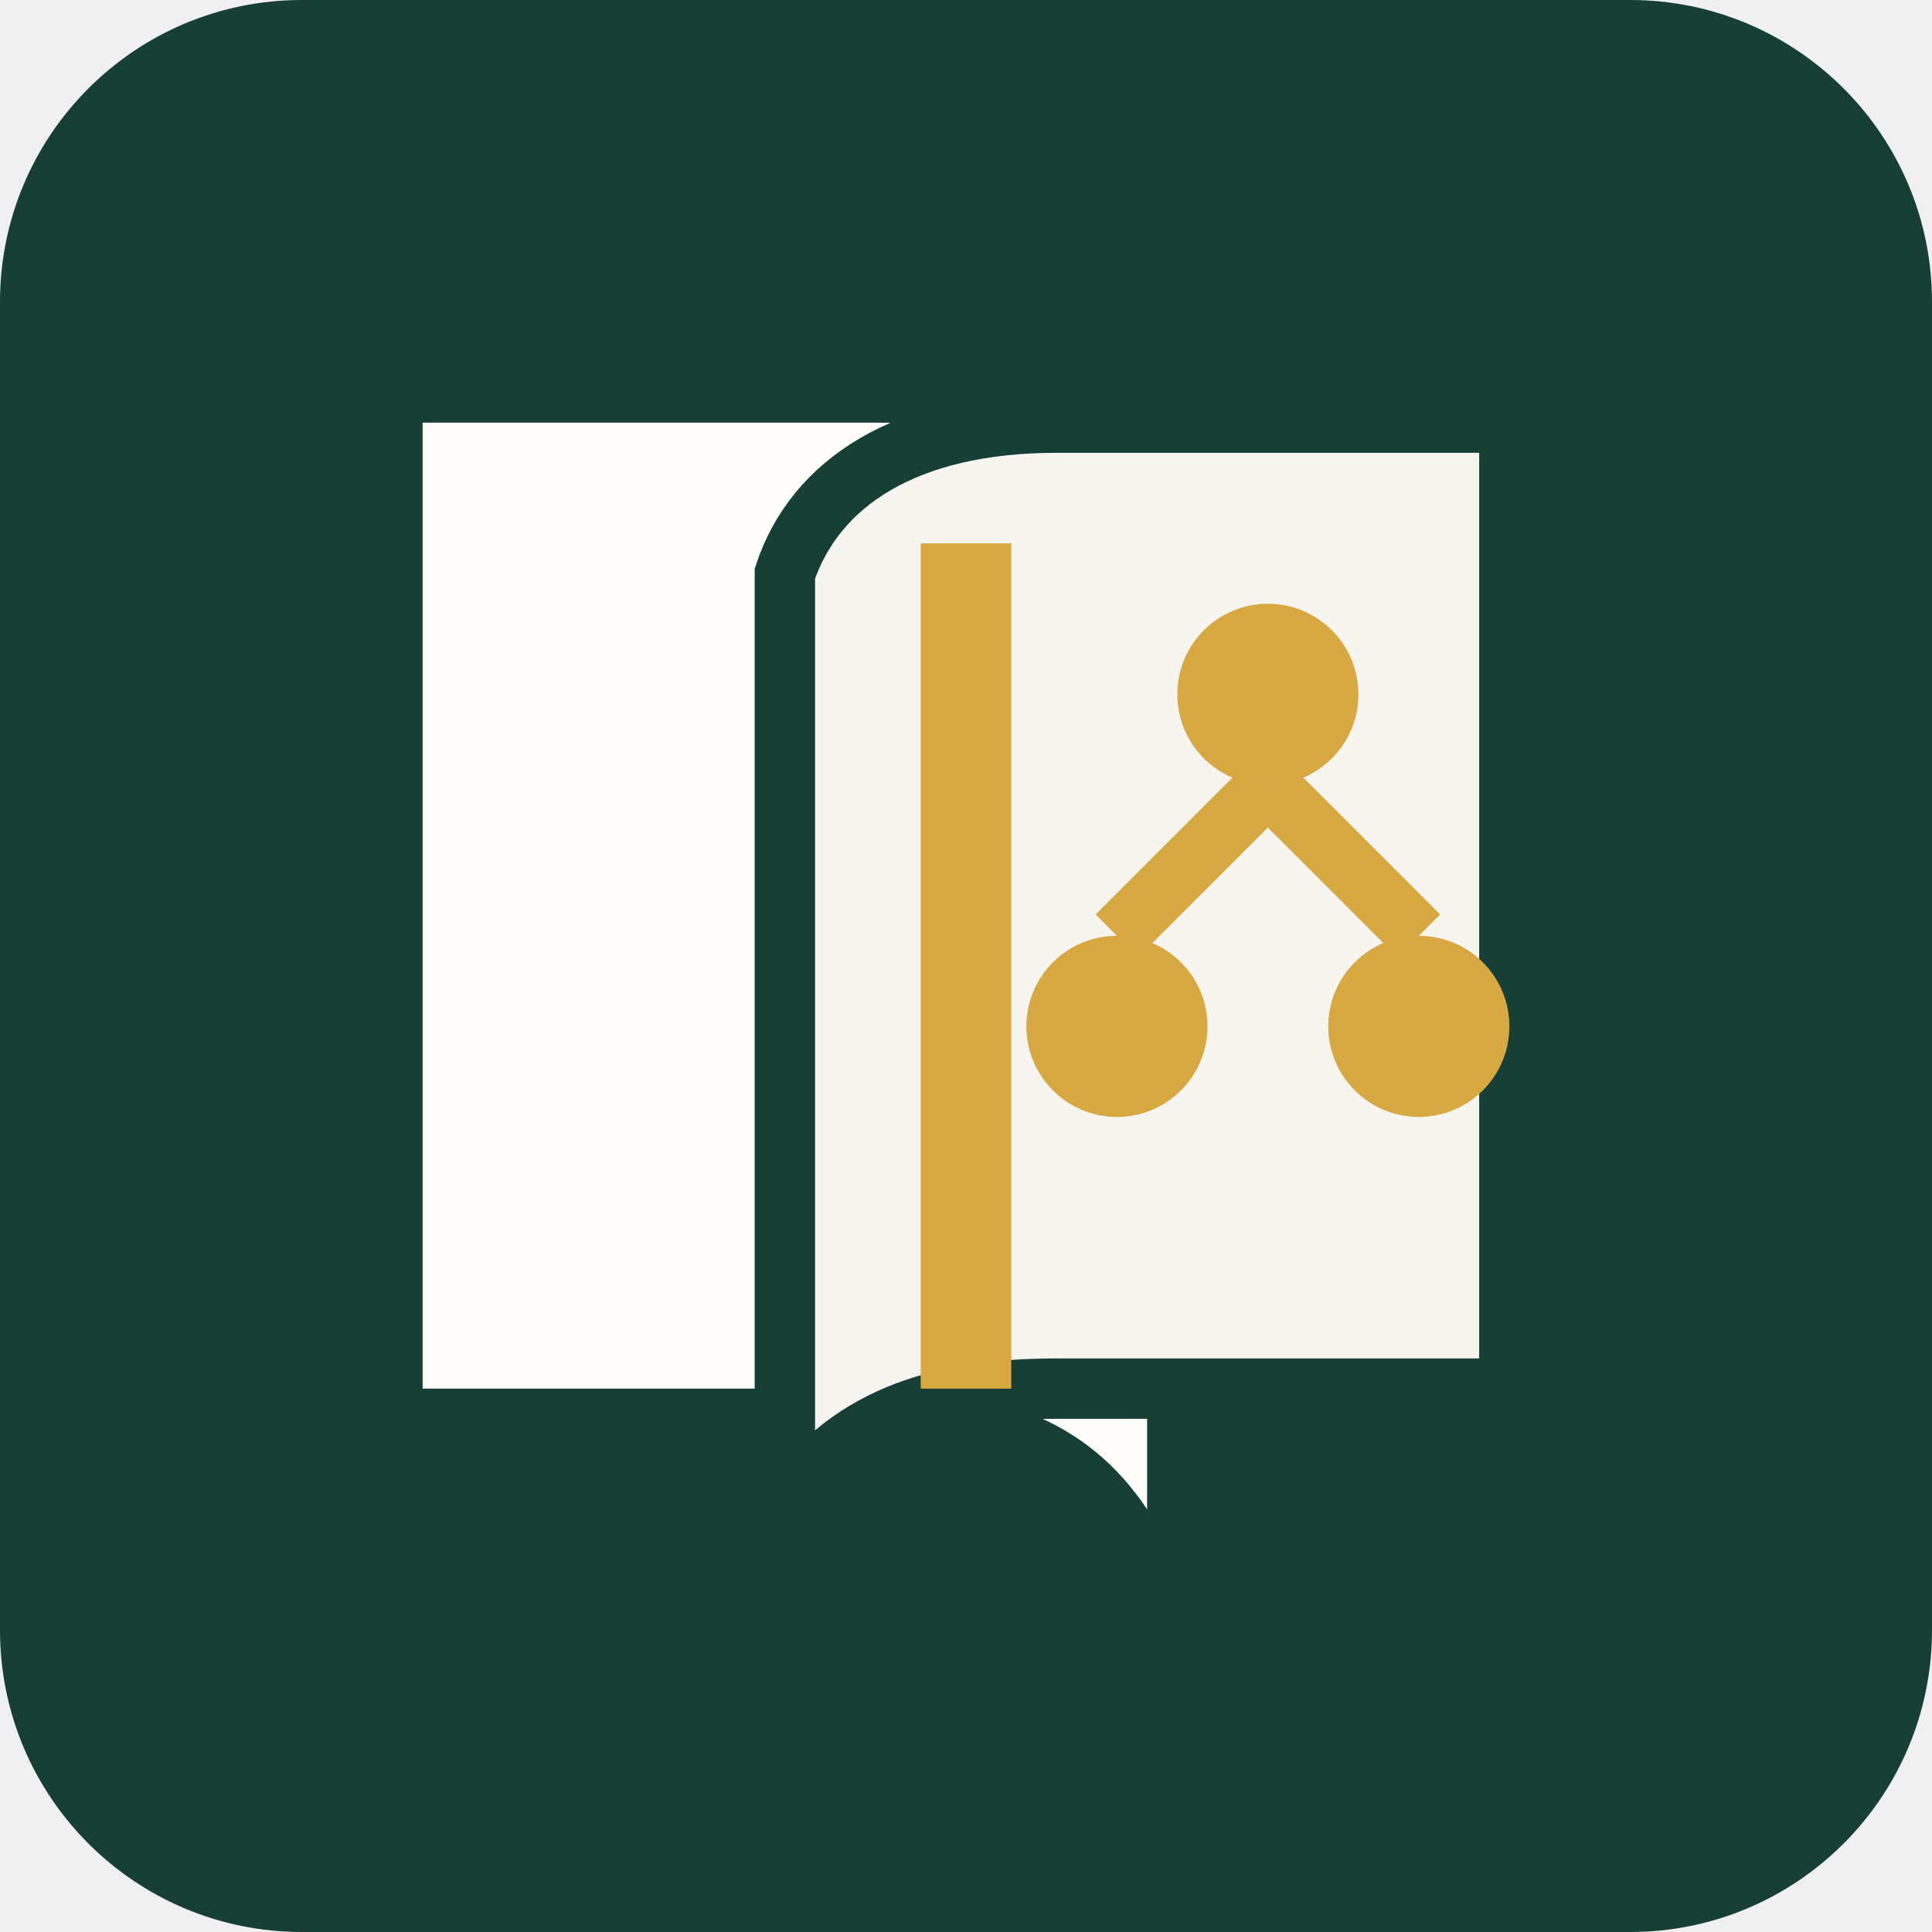
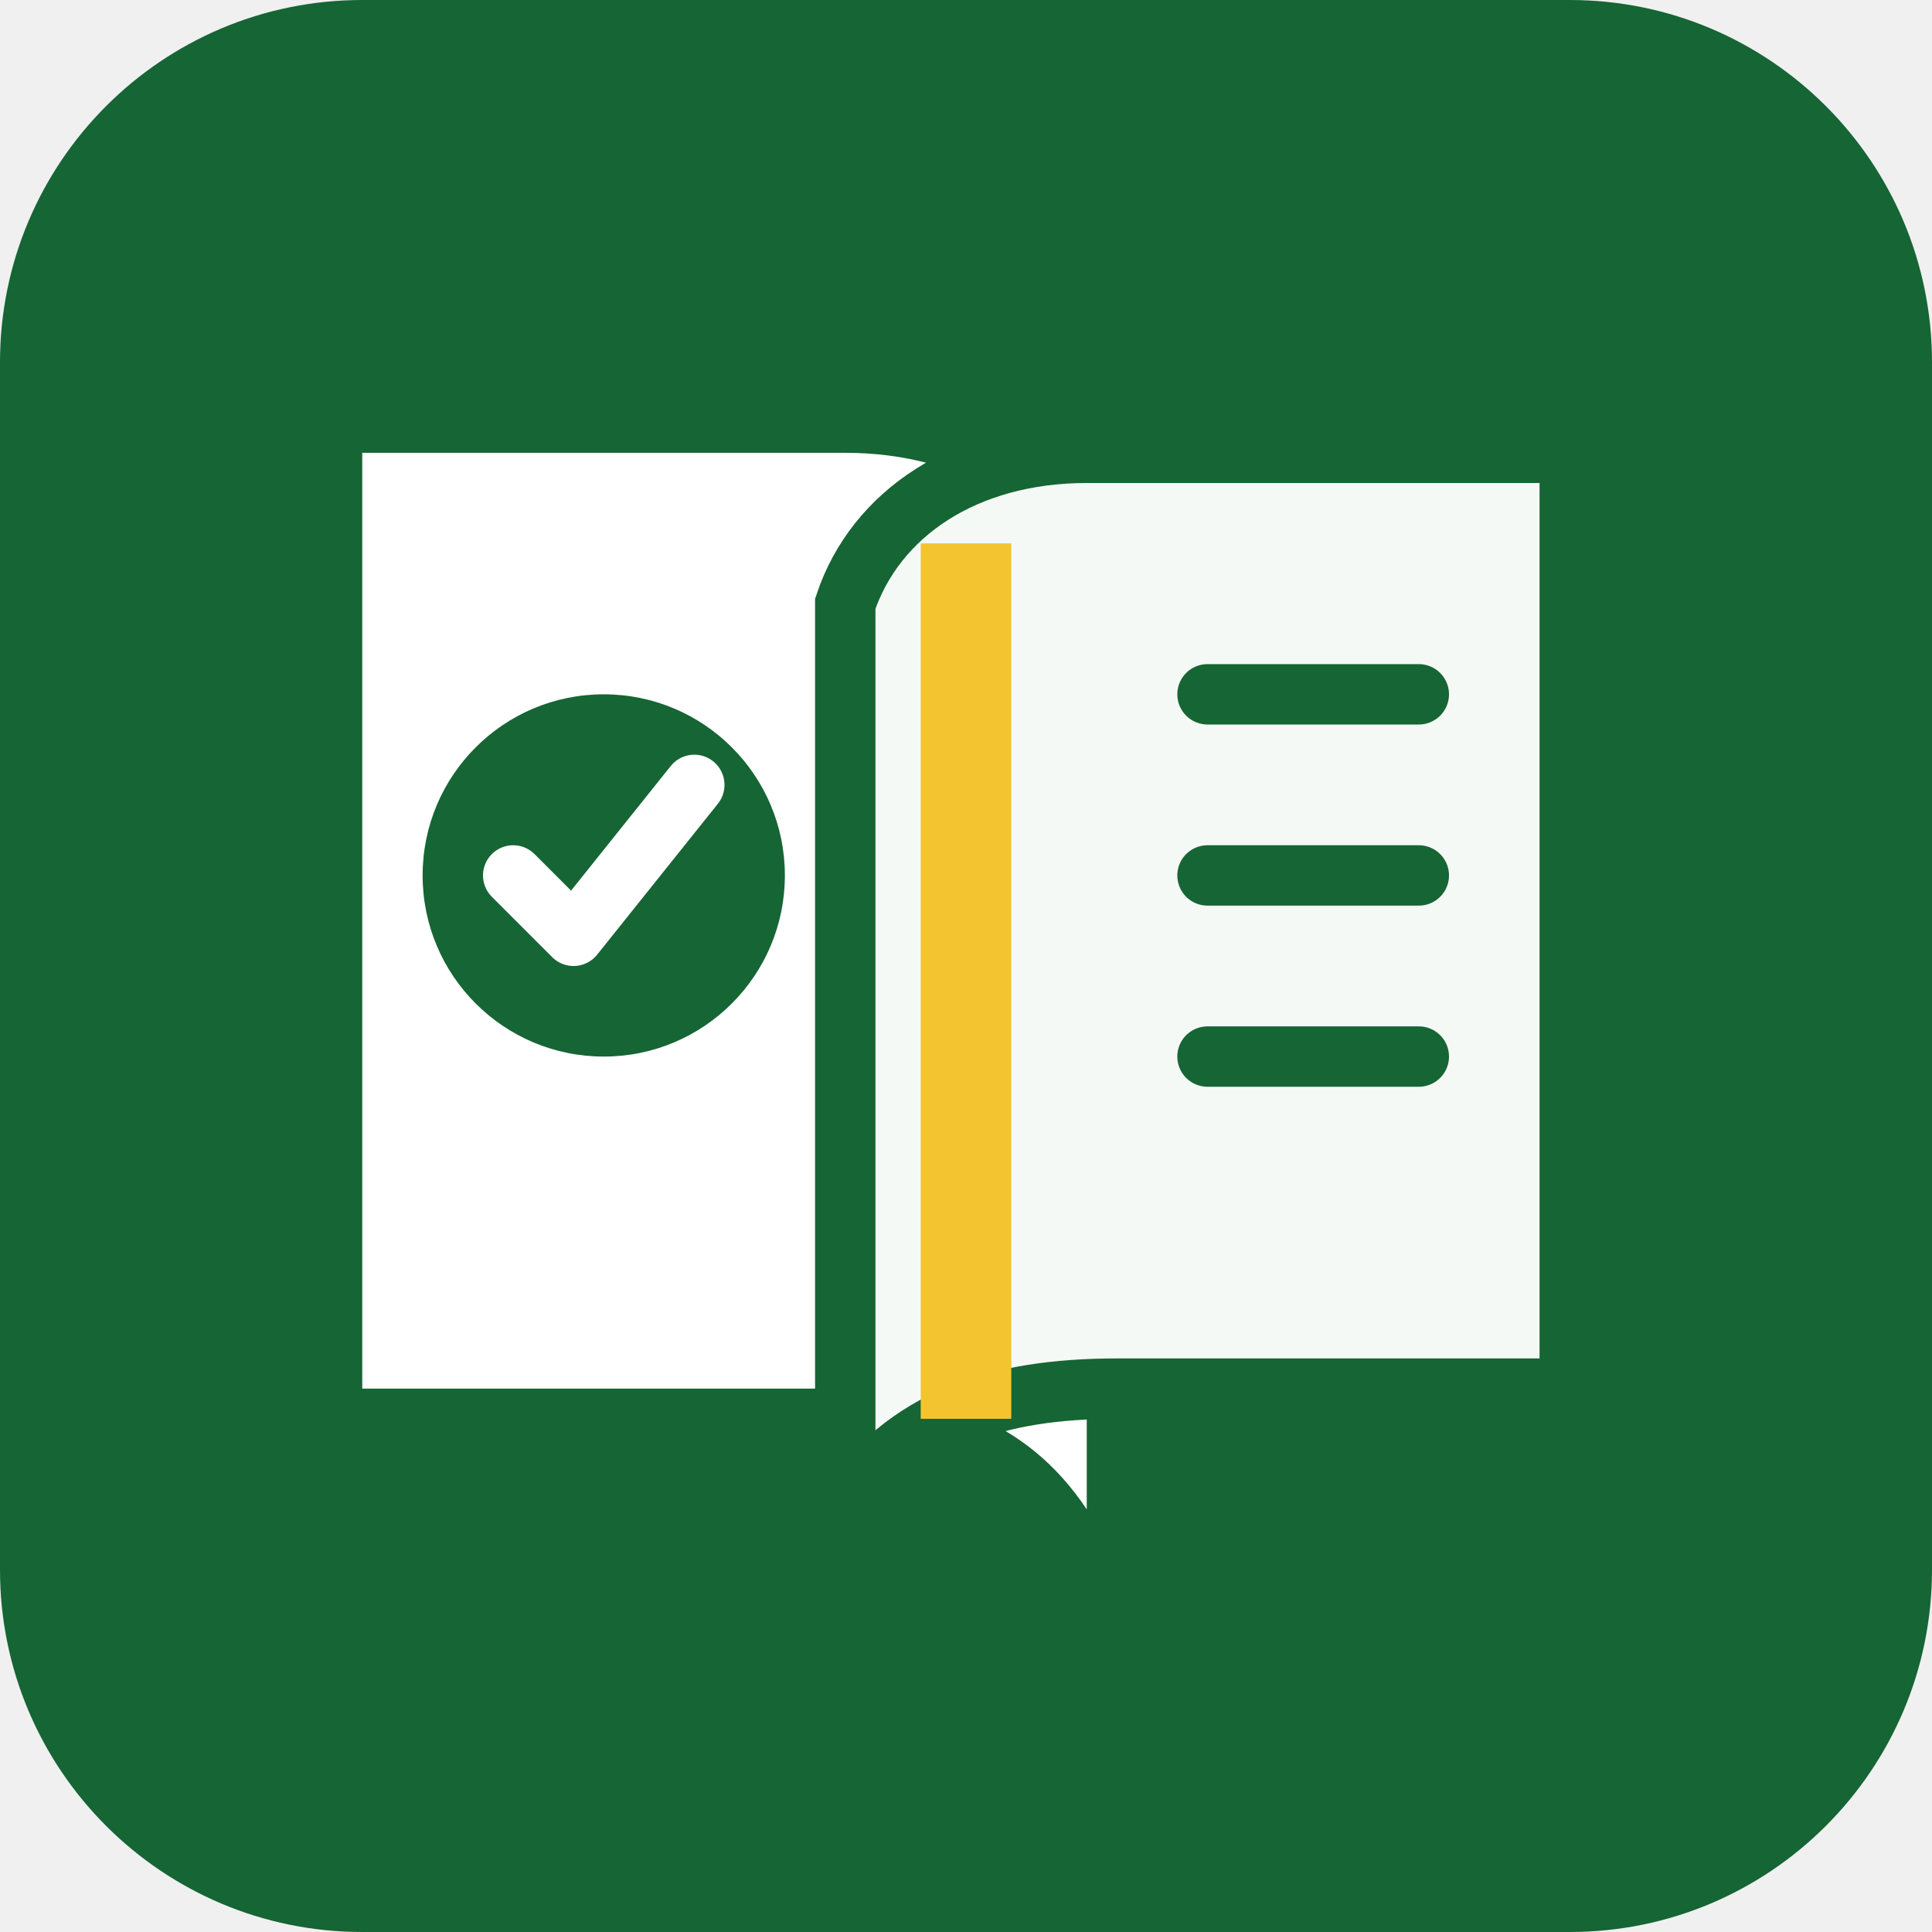
<svg xmlns="http://www.w3.org/2000/svg" viewBox="0 0 64 64">
-   <rect width="64" height="64" rx="10" fill="#173f35" />
-   <path d="M14 14h15c5 0 8 2 9 5v31c-2-3-5-4-9-4H14V14Z" fill="#fffefa" />
-   <path d="M50 14H35c-5 0-8 2-9 5v31c2-3 5-4 9-4h15V14Z" fill="#f6f5ef" stroke="#173f35" stroke-width="2" />
-   <path d="M32 18v28" stroke="#d8a843" stroke-width="3" />
-   <circle cx="42" cy="23" r="3" fill="#d8a843" />
-   <circle cx="37" cy="34" r="3" fill="#d8a843" />
-   <circle cx="47" cy="34" r="3" fill="#d8a843" />
-   <path d="m42 26-5 5m5-5 5 5" stroke="#d8a843" stroke-width="2" />
+   <rect width="64" height="64" rx="12" fill="#166534" />
+   <path d="M12 15h16c4 0 7 2 8 5v30c-2-3-5-4-9-4H12V15Z" fill="#fff" />
+   <path d="M52 15H36c-4 0-7 2-8 5v30c2-3 5-4 9-4h15V15Z" fill="#f4f9f5" stroke="#166534" stroke-width="2" />
+   <path d="M32 18v29" stroke="#f4c430" stroke-width="3" />
+   <path d="M40 23h7M40 29h7M40 35h7" stroke="#166534" stroke-width="2" stroke-linecap="round" />
+   <circle cx="20" cy="29" r="6" fill="#166534" />
+   <path d="m17 29 2 2 4-5" fill="none" stroke="#fff" stroke-width="2" stroke-linecap="round" stroke-linejoin="round" />
</svg>
